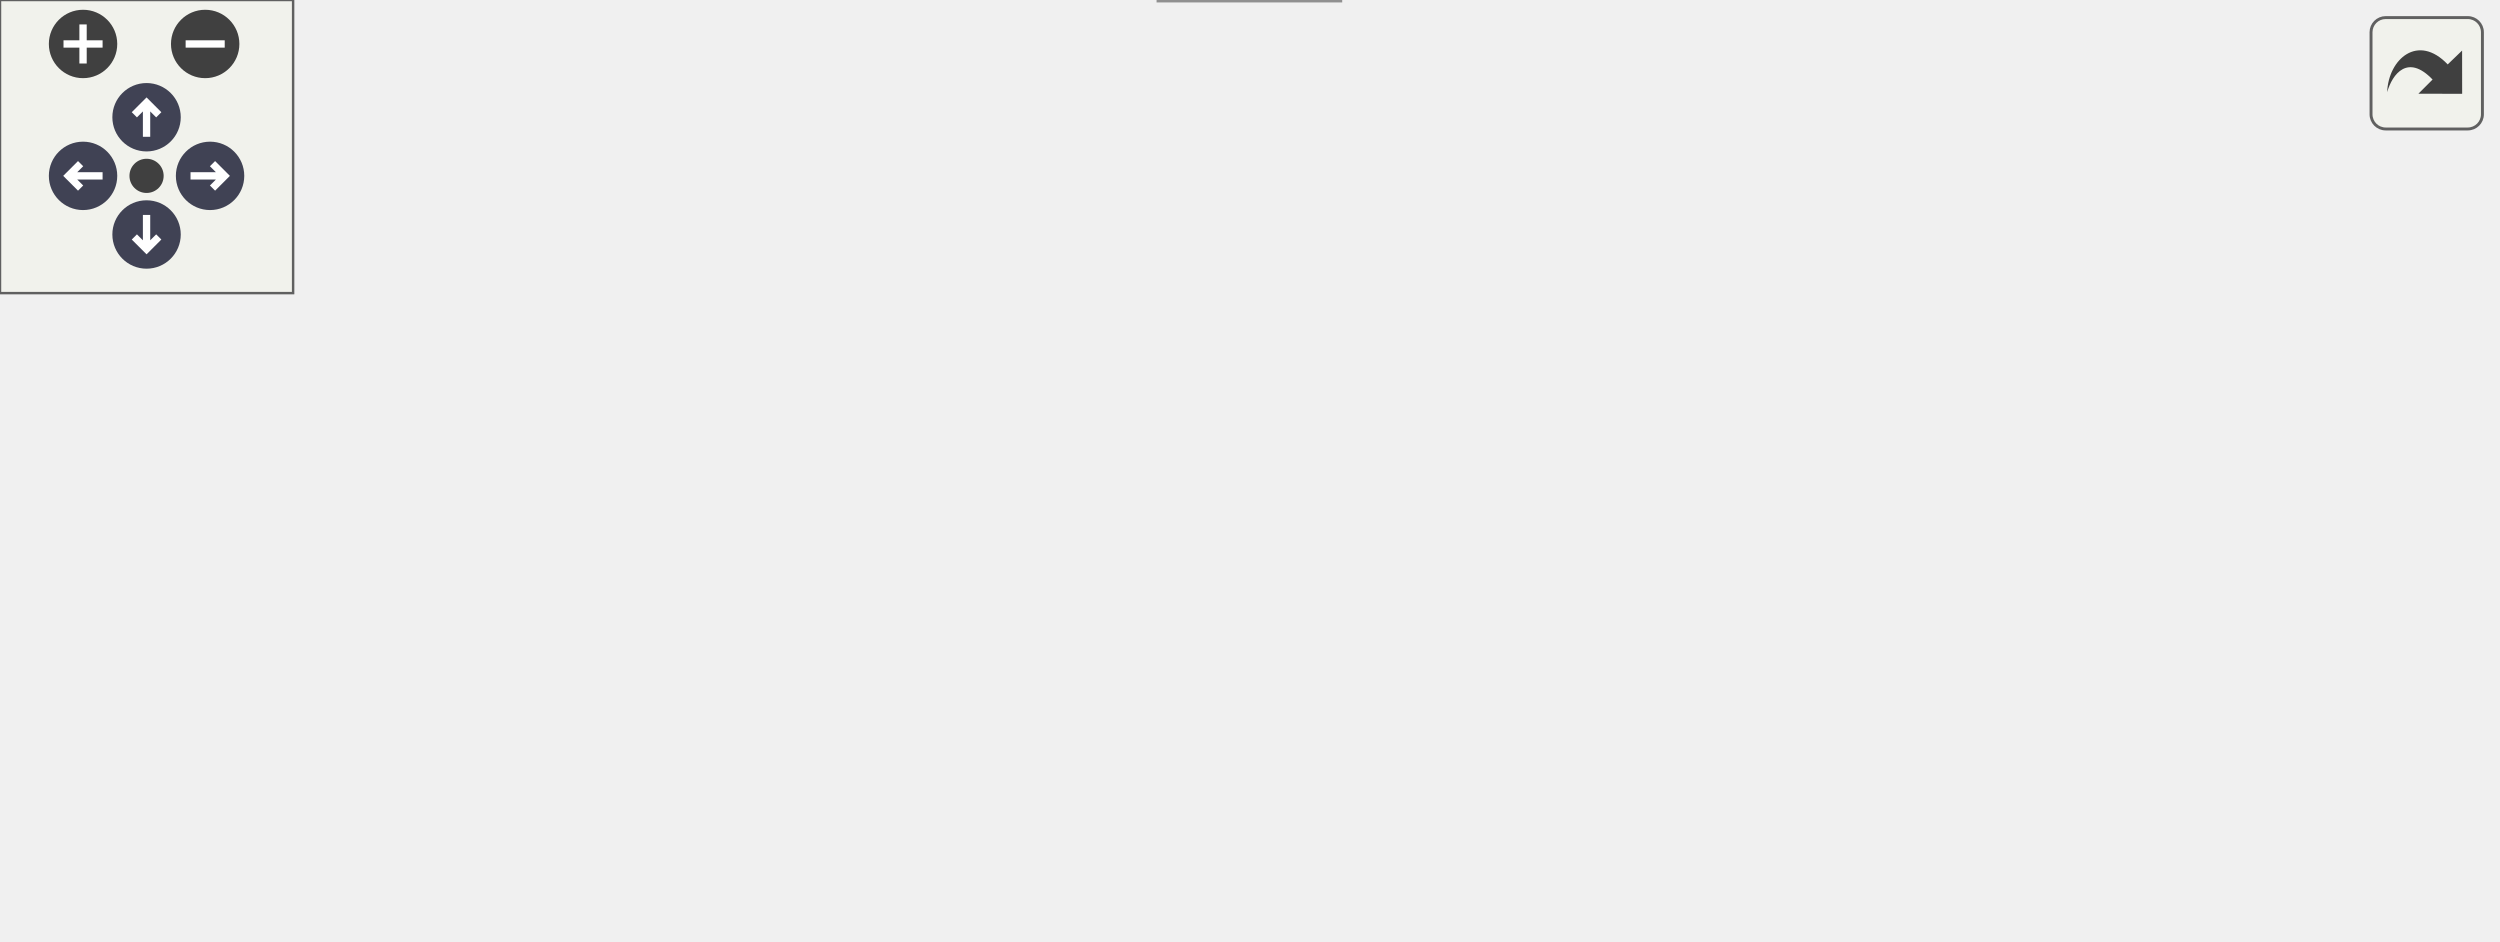
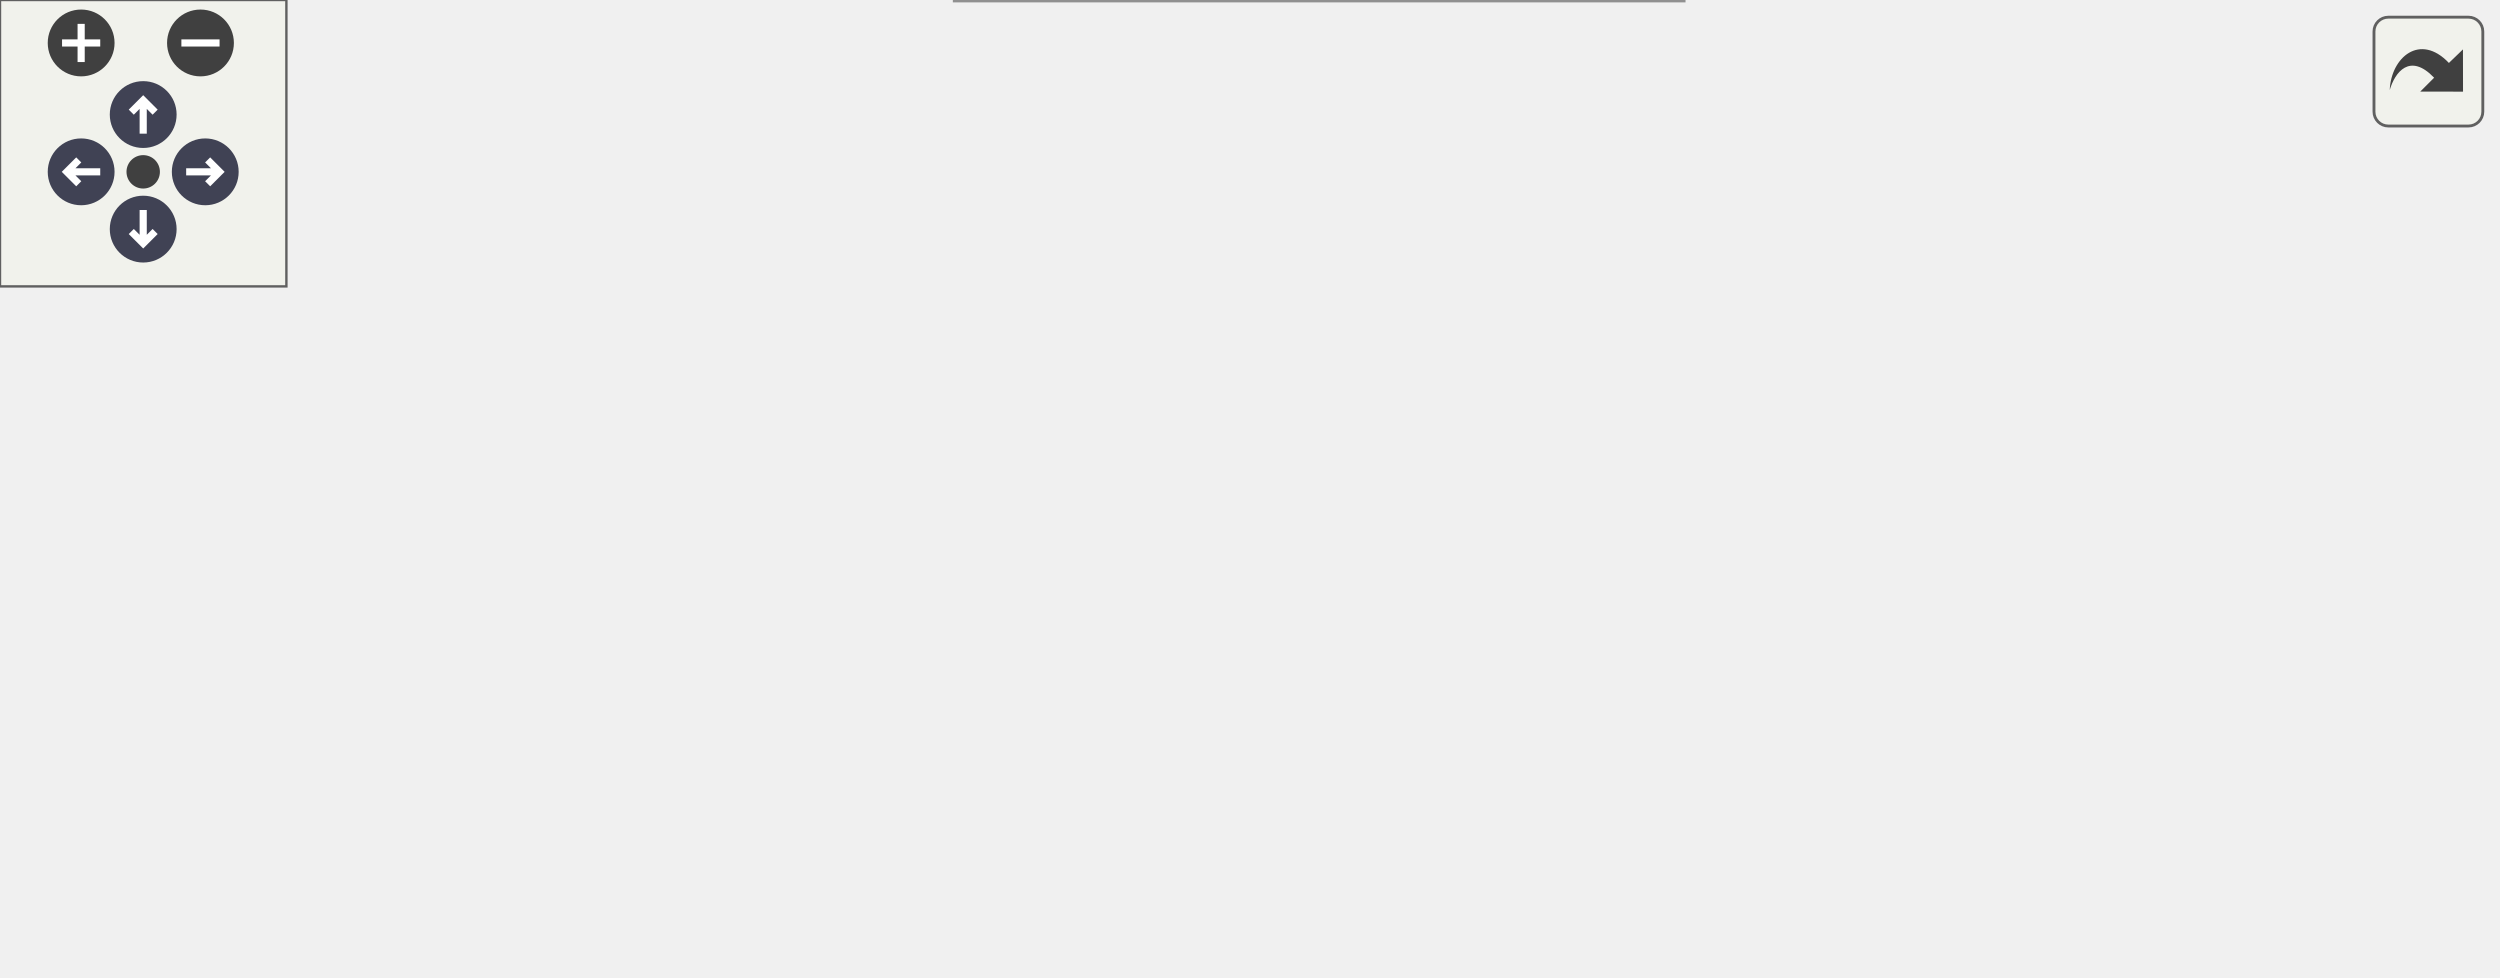
<svg xmlns="http://www.w3.org/2000/svg" xmlns:xlink="http://www.w3.org/1999/xlink" id="main" version="1.1" xml:space="preserve">
  <style type="text/css">
.node, .edge {opacity: 0.7;}
.node.selected, .edge.selected {opacity: 1;}
.edge:hover path { stroke: red; }
.edge:hover polygon { stroke: red; fill: red; }
</style>
  <defs>
    <circle id="rim" cx="0" cy="0" r="7" />
    <circle id="rim2" cx="0" cy="0" r="3.5" />
    <g id="zoomPlus">
      <use xlink:href="#rim" fill="#404040">
        <set attributeName="fill" to="#808080" begin="zoomplus.mouseover" end="zoomplus.mouseout" />
      </use>
      <path d="M-4,0h8M0,-4v8" fill="none" stroke="white" stroke-width="1.5" pointer-events="none" />
    </g>
    <g id="zoomMin">
      <use xlink:href="#rim" fill="#404040">
        <set attributeName="fill" to="#808080" begin="zoomminus.mouseover" end="zoomminus.mouseout" />
      </use>
      <path d="M-4,0h8" fill="none" stroke="white" stroke-width="1.5" pointer-events="none" />
    </g>
    <g id="arrowUp" transform="translate(30 24)">
      <use xlink:href="#rim" />
      <path pointer-events="none" fill="none" stroke="white" stroke-width="1.5" d="M0,-3.0v7 M-2.5,-0.5L0,-3.0L2.5,-0.5" />
    </g>
    <g id="arrowRight" transform="rotate(90) translate(36 -43)">
      <use xlink:href="#rim" />
      <path pointer-events="none" fill="none" stroke="white" stroke-width="1.5" d="M0,-3.0v7 M-2.5,-0.5L0,-3.0L2.5,-0.5" />
    </g>
    <g id="arrowDown" transform="rotate(180) translate(-30 -48)">
      <use xlink:href="#rim" />
      <path pointer-events="none" fill="none" stroke="white" stroke-width="1.5" d="M0,-3.0v7 M-2.5,-0.5L0,-3.0L2.5,-0.5" />
    </g>
    <g id="arrowLeft" transform="rotate(270) translate(-36 17)">
      <use xlink:href="#rim" />
      <path pointer-events="none" fill="none" stroke="white" stroke-width="1.5" d="M0,-3.0v7 M-2.5,-0.5L0,-3.0L2.5,-0.5" />
    </g>
    <g id="resetDef">
      <use xlink:href="#rim2" fill="#404040">
        <set attributeName="fill" to="#808080" begin="reset.mouseover" end="reset.mouseout" />
      </use>
    </g>
  </defs>
  <svg id="graph" class="graph">
    <g id="viewport">
      <g id="Node000001" class="node">
        <g id="a_Node000001">
          <a xlink:title=" ">
-             <polygon fill="#999999" stroke="#666666" points="510.75,-76 379.25,-76 379.25,-44 510.75,-44 510.75,-76" />
-             <text xml:space="preserve" text-anchor="start" x="387.25" y="-62.5" font-family="Helvetica,sans-Serif" font-size="10.00">dotnamecpp::utils::</text>
-             <text xml:space="preserve" text-anchor="middle" x="445" y="-50.5" font-family="Helvetica,sans-Serif" font-size="10.00">UtilsFactory::createLogger</text>
+             <polygon fill="#999999" stroke="#666666" points="522.75,-88 391.25,-88 391.25,-56 522.75,-56 522.75,-88" />
+             <text xml:space="preserve" text-anchor="start" x="399.25" y="-74.5" font-family="Helvetica,sans-Serif" font-size="10.00">dotnamecpp::utils::</text>
+             <text xml:space="preserve" text-anchor="middle" x="457" y="-62.5" font-family="Helvetica,sans-Serif" font-size="10.00">UtilsFactory::createLogger</text>
          </a>
        </g>
      </g>
      <g id="Node000002" class="node">
        <g id="a_Node000002">
-           <a xlink:href="classdotnamecpp_1_1utils_1_1UtilsFactory.html#a76b90ad17cd7e0dc50796299c94b8567" target="_top" xlink:title="Create complete application components.">
-             <polygon fill="white" stroke="#666666" points="343.25,-132 168.25,-132 168.25,-100 343.25,-100 343.25,-132" />
-             <text xml:space="preserve" text-anchor="start" x="176.25" y="-118.5" font-family="Helvetica,sans-Serif" font-size="10.00">dotnamecpp::utils::</text>
-             <text xml:space="preserve" text-anchor="middle" x="255.75" y="-106.5" font-family="Helvetica,sans-Serif" font-size="10.00">UtilsFactory::createAppComponents</text>
+           <a xlink:href="classdotnamecpp_1_1utils_1_1UtilsFactory.html#a392047dd9934efdef6b1333296e5b70a" target="_top" xlink:title="Create minimal context without app-specific components.">
+             <polygon fill="white" stroke="#666666" points="355.25,-144 197.5,-144 197.5,-112 355.25,-112 355.25,-144" />
+             <text xml:space="preserve" text-anchor="start" x="205.5" y="-130.5" font-family="Helvetica,sans-Serif" font-size="10.00">dotnamecpp::utils::</text>
+             <text xml:space="preserve" text-anchor="middle" x="276.38" y="-118.5" font-family="Helvetica,sans-Serif" font-size="10.00">UtilsFactory::createCoreContext</text>
          </a>
        </g>
      </g>
      <g id="edge1_Node000001_Node000002" class="edge">
        <g id="a_edge1_Node000001_Node000002">
          <a xlink:title=" ">
-             <path fill="none" stroke="#63b8ff" d="M380.54,-79.71C368.19,-83.49 355.32,-87.4 343.25,-91 333.81,-93.82 323.78,-96.76 314.02,-99.6" />
-             <polygon fill="#63b8ff" stroke="#63b8ff" points="381.26,-83.15 389.79,-76.86 379.21,-76.46 381.26,-83.15" />
+             <path fill="none" stroke="#63b8ff" d="M392.54,-91.89C372.04,-98.32 349.56,-105.37 329.93,-111.52" />
+             <polygon fill="#63b8ff" stroke="#63b8ff" points="393.43,-95.28 401.93,-88.95 391.34,-88.6 393.43,-95.28" />
          </a>
        </g>
      </g>
      <g id="Node000003" class="node">
        <g id="a_Node000003">
          <a xlink:href="classdotnamecpp_1_1utils_1_1UtilsFactory.html#a85aa2ef9b8d0cec5f67e3953f0d1937b" target="_top" xlink:title=" ">
-             <polygon fill="white" stroke="#666666" points="322.62,-82 188.88,-82 188.88,-38 322.62,-38 322.62,-82" />
-             <text xml:space="preserve" text-anchor="start" x="196.88" y="-68.5" font-family="Helvetica,sans-Serif" font-size="10.00">dotnamecpp::utils::</text>
-             <text xml:space="preserve" text-anchor="start" x="196.88" y="-56.5" font-family="Helvetica,sans-Serif" font-size="10.00">UtilsFactory::createDefault</text>
-             <text xml:space="preserve" text-anchor="middle" x="255.75" y="-44.5" font-family="Helvetica,sans-Serif" font-size="10.00">Logger</text>
+             <polygon fill="white" stroke="#666666" points="343.25,-94 209.5,-94 209.5,-50 343.25,-50 343.25,-94" />
+             <text xml:space="preserve" text-anchor="start" x="217.5" y="-80.5" font-family="Helvetica,sans-Serif" font-size="10.00">dotnamecpp::utils::</text>
+             <text xml:space="preserve" text-anchor="start" x="217.5" y="-68.5" font-family="Helvetica,sans-Serif" font-size="10.00">UtilsFactory::createDefault</text>
+             <text xml:space="preserve" text-anchor="middle" x="276.38" y="-56.5" font-family="Helvetica,sans-Serif" font-size="10.00">Logger</text>
          </a>
        </g>
      </g>
      <g id="edge2_Node000001_Node000003" class="edge">
        <g id="a_edge2_Node000001_Node000003">
          <a xlink:title=" ">
-             <path fill="none" stroke="#63b8ff" d="M367.61,-60C352.82,-60 337.44,-60 323.01,-60" />
-             <polygon fill="#63b8ff" stroke="#63b8ff" points="367.26,-63.5 377.26,-60 367.26,-56.5 367.26,-63.5" />
+             <path fill="none" stroke="#63b8ff" d="M379.45,-72C367.53,-72 355.31,-72 343.64,-72" />
+             <polygon fill="#63b8ff" stroke="#63b8ff" points="379.24,-75.5 389.24,-72 379.24,-68.5 379.24,-75.5" />
          </a>
        </g>
      </g>
      <g id="Node000005" class="node">
        <g id="a_Node000005">
-           <a xlink:href="Application_8cpp.html#a3c04138a5bfe5d72780bb7e82a18e627" target="_top" xlink:title=" ">
-             <polygon fill="white" stroke="#666666" points="274.25,-20 237.25,-20 237.25,0 274.25,0 274.25,-20" />
-             <text xml:space="preserve" text-anchor="middle" x="255.75" y="-6.5" font-family="Helvetica,sans-Serif" font-size="10.00">main</text>
+           <a xlink:href="classdotnamecpp_1_1utils_1_1UtilsFactory.html#a98799ec5918fdefe4c195ae9c88335bc" target="_top" xlink:title="Create full application context with all components.">
+             <polygon fill="white" stroke="#666666" points="352.62,-32 200.12,-32 200.12,0 352.62,0 352.62,-32" />
+             <text xml:space="preserve" text-anchor="start" x="208.12" y="-18.5" font-family="Helvetica,sans-Serif" font-size="10.00">dotnamecpp::utils::</text>
+             <text xml:space="preserve" text-anchor="middle" x="276.38" y="-6.5" font-family="Helvetica,sans-Serif" font-size="10.00">UtilsFactory::createFullContext</text>
          </a>
        </g>
      </g>
      <g id="edge4_Node000001_Node000005" class="edge">
        <g id="a_edge4_Node000001_Node000005">
          <a xlink:title=" ">
-             <path fill="none" stroke="#63b8ff" d="M382.78,-40.28C369.78,-36.34 356.11,-32.38 343.25,-29 319.76,-22.82 292.31,-17.03 274.74,-13.5" />
-             <polygon fill="#63b8ff" stroke="#63b8ff" points="381.46,-43.54 392.05,-43.13 383.52,-36.85 381.46,-43.54" />
+             <path fill="none" stroke="#63b8ff" d="M392.54,-52.11C372.04,-45.68 349.56,-38.63 329.93,-32.48" />
+             <polygon fill="#63b8ff" stroke="#63b8ff" points="391.34,-55.4 401.93,-55.05 393.43,-48.72 391.34,-55.4" />
          </a>
        </g>
      </g>
      <g id="Node000004" class="node">
        <g id="a_Node000004">
-           <a xlink:href="classdotnamecpp_1_1utils_1_1UtilsFactory.html#afcf1273b868694eaeb8390bc41241049" target="_top" xlink:title=" ">
-             <polygon fill="white" stroke="#666666" points="132.25,-76 0,-76 0,-44 132.25,-44 132.25,-76" />
-             <text xml:space="preserve" text-anchor="start" x="8" y="-62.5" font-family="Helvetica,sans-Serif" font-size="10.00">dotnamecpp::utils::</text>
-             <text xml:space="preserve" text-anchor="middle" x="66.12" y="-50.5" font-family="Helvetica,sans-Serif" font-size="10.00">UtilsFactory::createBundle</text>
+           <a xlink:href="classdotnamecpp_1_1utils_1_1UtilsFactory.html#aeaf4149909c078d06a163612d5e9cb6e" target="_top" xlink:title="Create basic utilities context with default logger.">
+             <polygon fill="white" stroke="#666666" points="161.5,-88 0,-88 0,-56 161.5,-56 161.5,-88" />
+             <text xml:space="preserve" text-anchor="start" x="8" y="-74.5" font-family="Helvetica,sans-Serif" font-size="10.00">dotnamecpp::utils::</text>
+             <text xml:space="preserve" text-anchor="middle" x="80.75" y="-62.5" font-family="Helvetica,sans-Serif" font-size="10.00">UtilsFactory::createBasicContext</text>
          </a>
        </g>
      </g>
      <g id="edge3_Node000003_Node000004" class="edge">
        <g id="a_edge3_Node000003_Node000004">
          <a xlink:title=" ">
-             <path fill="none" stroke="#63b8ff" d="M177.38,-60C162.53,-60 147.11,-60 132.68,-60" />
-             <polygon fill="#63b8ff" stroke="#63b8ff" points="177.09,-63.5 187.09,-60 177.09,-56.5 177.09,-63.5" />
+             <path fill="none" stroke="#63b8ff" d="M197.78,-72C185.92,-72 173.65,-72 161.74,-72" />
+             <polygon fill="#63b8ff" stroke="#63b8ff" points="197.5,-75.5 207.5,-72 197.5,-68.5 197.5,-75.5" />
+           </a>
+         </g>
+       </g>
+       <g id="Node000006" class="node">
+         <g id="a_Node000006">
+           <a xlink:href="Application_8cpp.html#a3c04138a5bfe5d72780bb7e82a18e627" target="_top" xlink:title=" ">
+             <polygon fill="white" stroke="#666666" points="99.25,-26 62.25,-26 62.25,-6 99.25,-6 99.25,-26" />
+             <text xml:space="preserve" text-anchor="middle" x="80.75" y="-12.5" font-family="Helvetica,sans-Serif" font-size="10.00">main</text>
+           </a>
+         </g>
+       </g>
+       <g id="edge5_Node000005_Node000006" class="edge">
+         <g id="a_edge5_Node000005_Node000006">
+           <a xlink:title=" ">
+             <path fill="none" stroke="#63b8ff" d="M188.46,-16C155.11,-16 120.19,-16 99.72,-16" />
+             <polygon fill="#63b8ff" stroke="#63b8ff" points="188.17,-19.5 198.17,-16 188.17,-12.5 188.17,-19.5" />
          </a>
        </g>
      </g>
    </g>
  </svg>
  <g id="navigator" transform="translate(0 0)" fill="#404254">
    <rect fill="#f2f5e9" fill-opacity="0.5" stroke="#606060" stroke-width=".5" x="0" y="0" width="60" height="60" />
    <use id="zoomplus" xlink:href="#zoomPlus" x="17" y="9" />
    <use id="zoomminus" xlink:href="#zoomMin" x="42" y="9" />
    <use id="reset" xlink:href="#resetDef" x="30" y="36" />
    <use id="arrowup" xlink:href="#arrowUp" x="0" y="0" />
    <use id="arrowright" xlink:href="#arrowRight" x="0" y="0" />
    <use id="arrowdown" xlink:href="#arrowDown" x="0" y="0" />
    <use id="arrowleft" xlink:href="#arrowLeft" x="0" y="0" />
  </g>
  <svg viewBox="0 0 15 15" width="100%" height="30px" preserveAspectRatio="xMaxYMin meet">
    <g id="arrow_out" transform="scale(0.3 0.3)">
      <a xlink:href="classdotnamecpp_1_1utils_1_1UtilsFactory_accf95777b78081e29cd677b633ab9461_icgraph_org.svg" target="_base">
        <rect id="button" ry="5" rx="5" y="6" x="6" height="38" width="38" fill="#f2f5e9" fill-opacity="0.5" stroke="#606060" stroke-width="1.0" />
        <path id="arrow" d="M 11.5,31.437 C 11.94,20.098 22.043,11.323 32.159,21.979 L 37.069,17.246 C 37.069,17.246 37.088,32 37.088,32 L 22.16,31.978 C 22.16,31.978 26.998,27.14 26.998,27.14 C 18.529,18.264 13.292,25.23 11.5,31.437 z" style="fill:#404040;" />
      </a>
    </g>
  </svg>
  <style type="text/css">

[data-mouse-over-selected='false'] { opacity: 0.7; }
[data-mouse-over-selected='true']  { opacity: 1.0; }

</style>
</svg>
